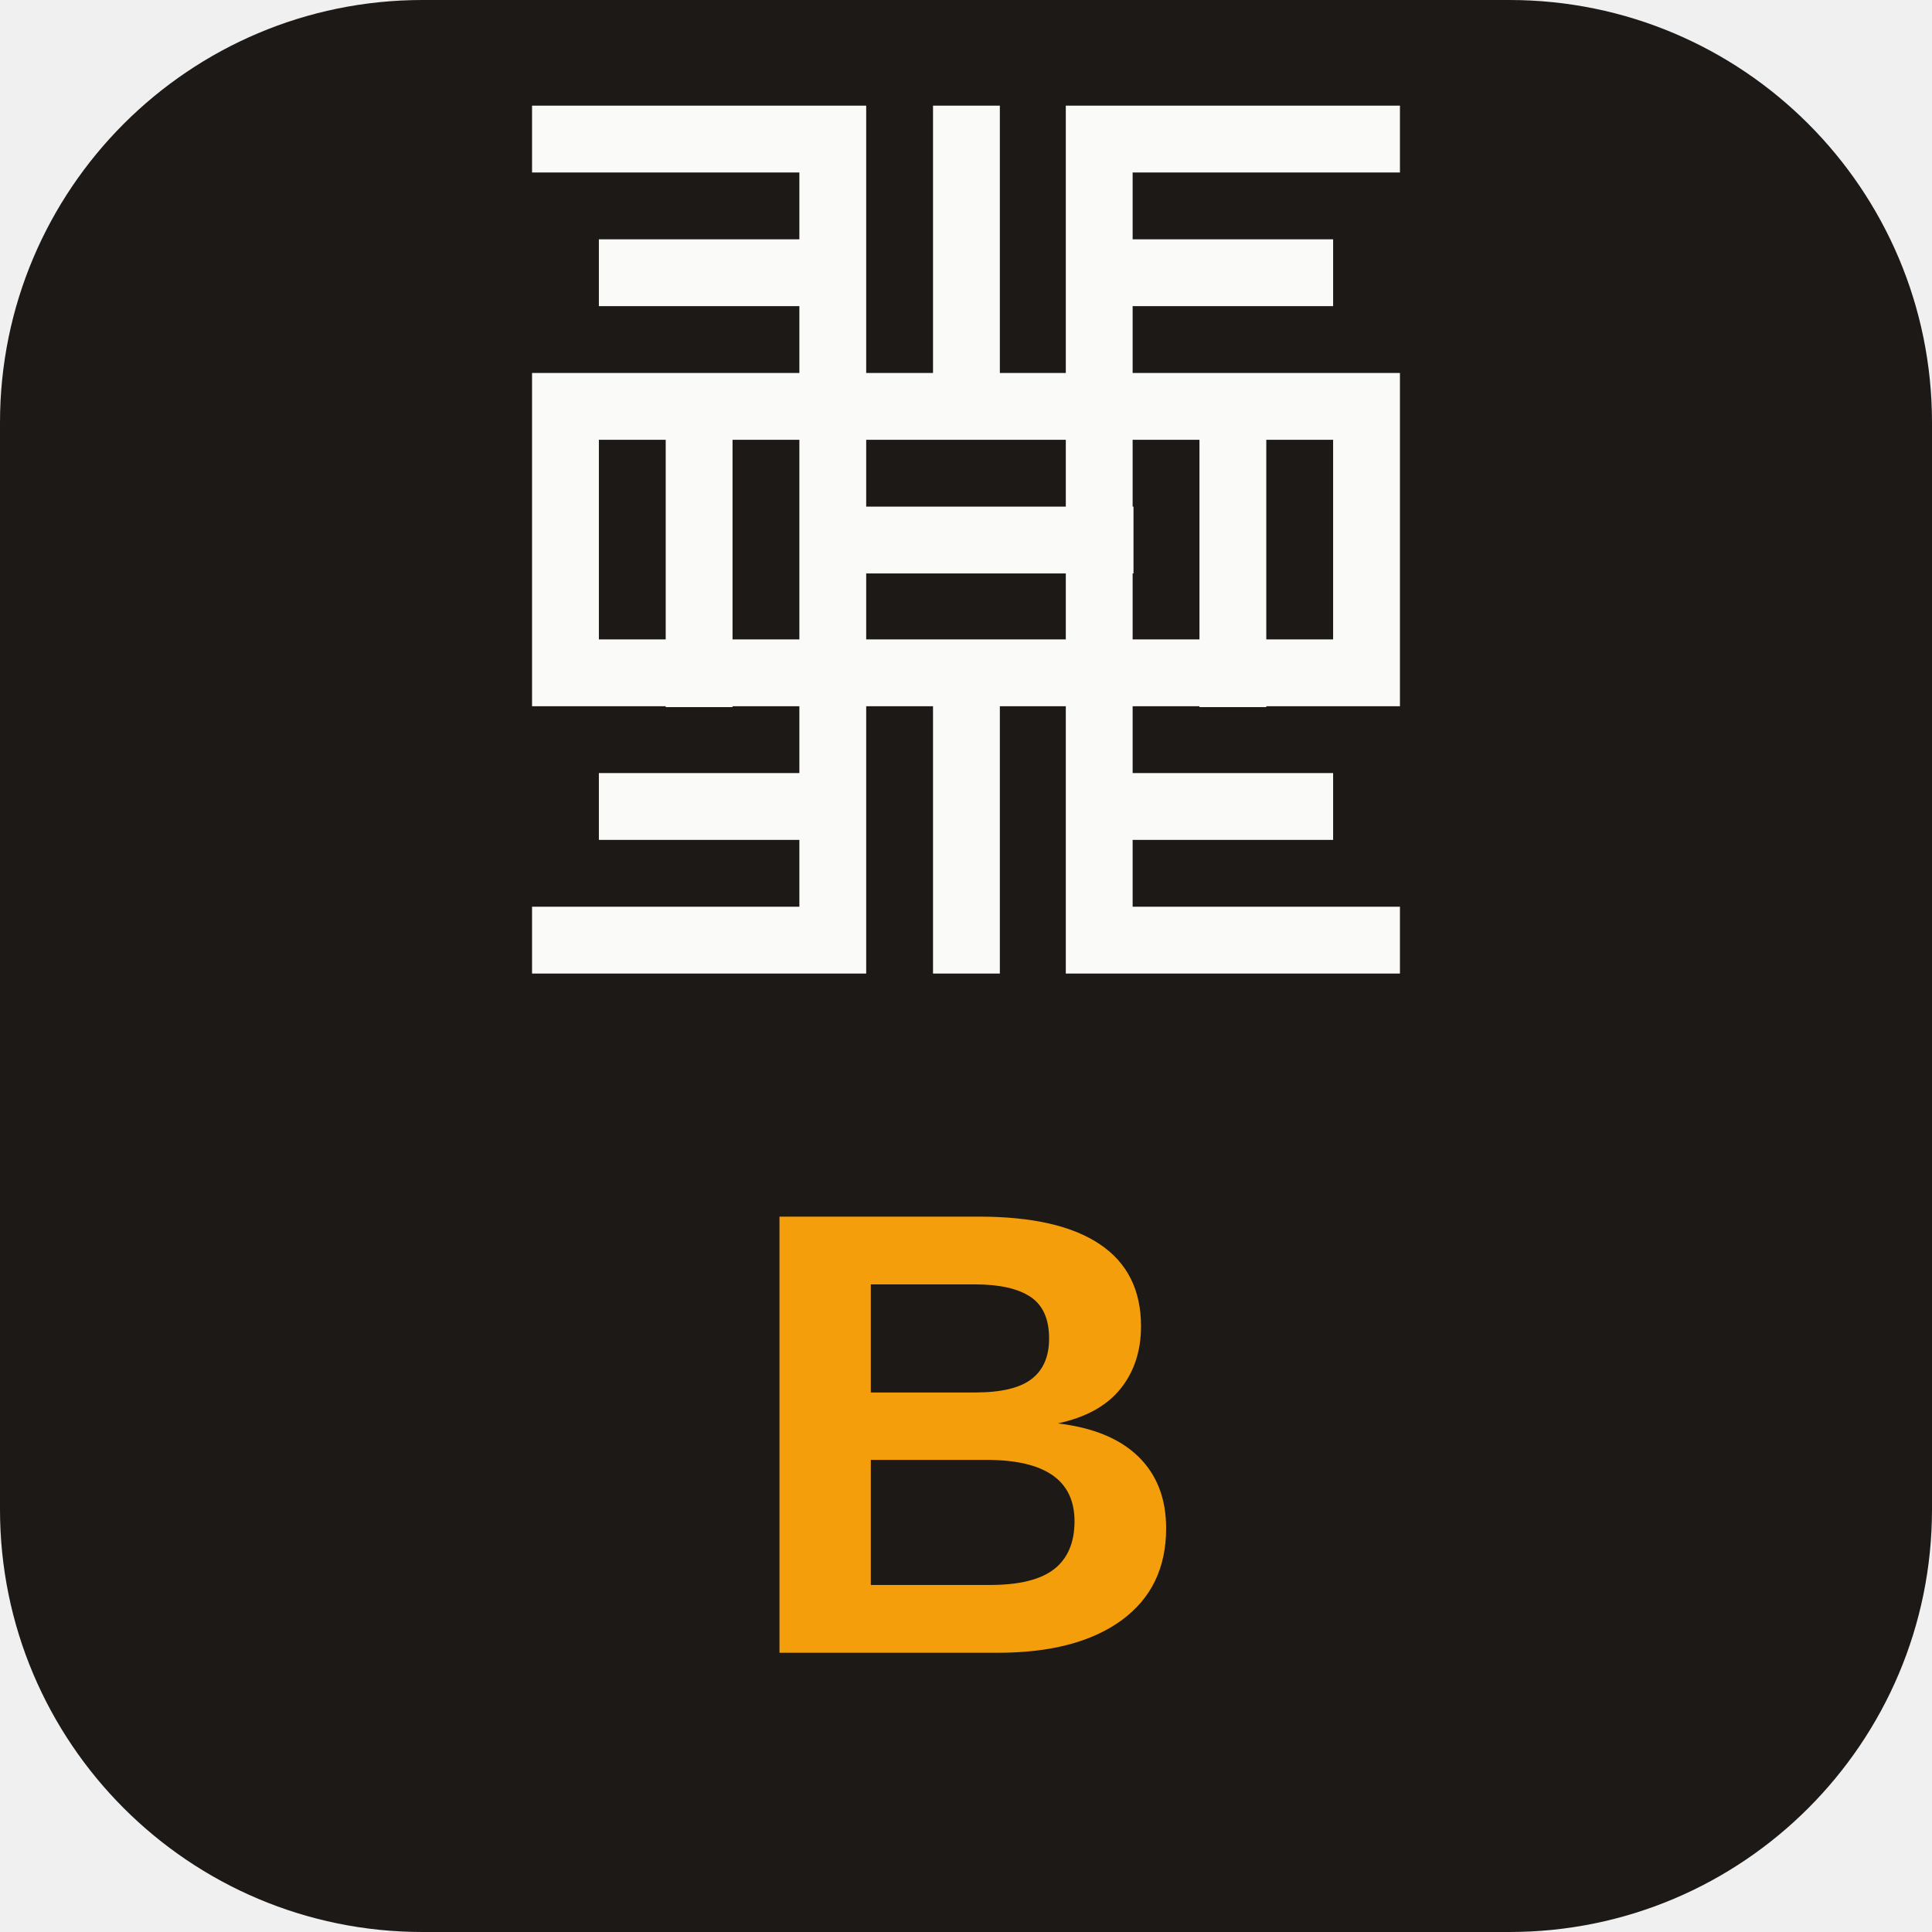
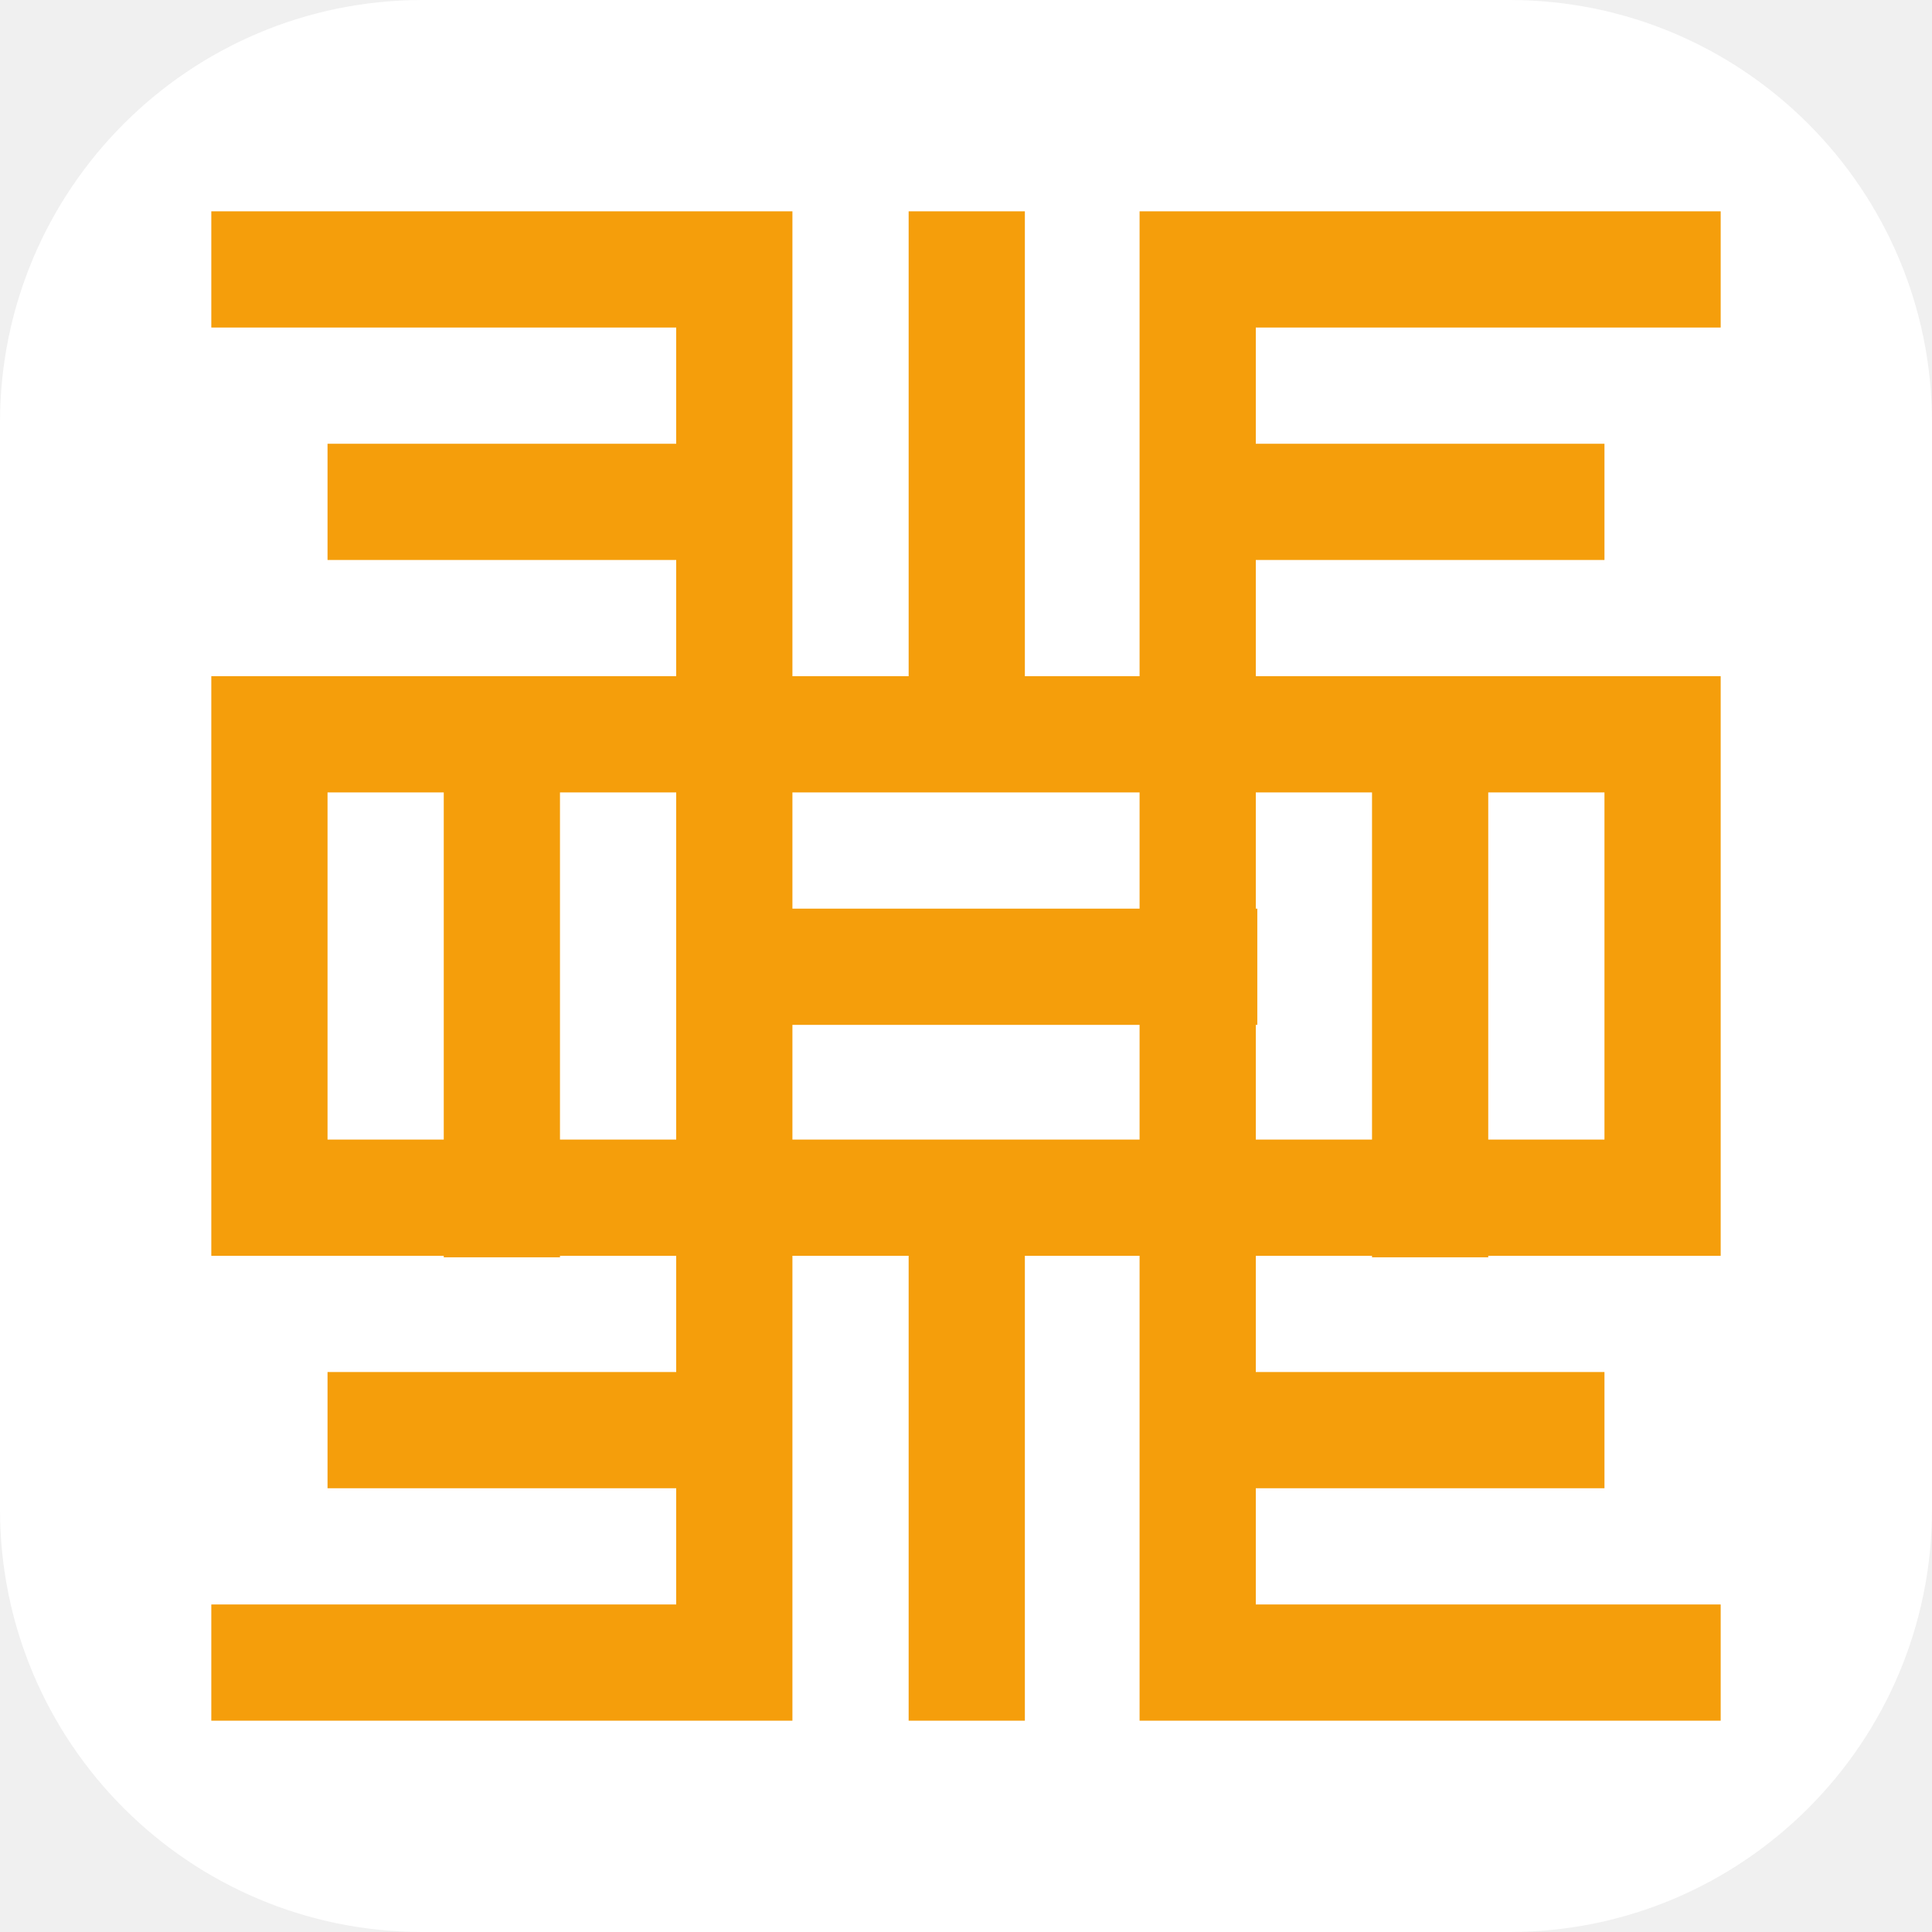
<svg xmlns="http://www.w3.org/2000/svg" viewBox="0 0 512 512">
-   <rect width="512" height="512" rx="112" fill="#1C1917" />
-   <g transform="translate(141, 28) scale(2.3)">
-     <path fill="#FAFAF9" fill-rule="nonzero" d="       M0 30.8h100v7.7h-100Z       M0 61.5h100v7.7h-100Z       M0 38.5h7.7v23.1h-7.7Z       M92.3 38.5h7.7v23.1h-7.7Z       M30.8 0h7.7v100h-7.7Z       M61.5 0h7.7v100h-7.7Z       M46.2 0h7.7v38.5h-7.7Z       M46.2 61.5h7.7v38.5h-7.7Z       M15.4 30.8h7.7v38.5h-7.7Z       M76.9 30.8h7.7v38.5h-7.7Z       M30.8 46.2h38.5v7.7h-38.5Z       M0 0h38.5v7.7h-38.5Z       M7.7 15.4h26.9v7.7h-26.9Z       M61.5 0h38.5v7.7h-38.5Z       M65.4 15.4h26.9v7.7h-26.9Z       M0 92.3h38.5v7.7h-38.5Z       M7.7 76.9h26.9v7.7h-26.9Z       M61.5 92.3h38.5v7.7h-38.5Z       M65.4 76.9h26.9v7.7h-26.9Z     " />
+   <rect width="512" height="512" rx="112" fill="#FFFFFF" />
+   <g transform="translate(56, 56) scale(4)">
+     <path fill="#F59E0B" fill-rule="nonzero" d="       M0 30.8h100v7.7h-100Z       M0 61.5h100v7.7h-100Z       M0 38.5h7.7v23.1h-7.7Z       M92.3 38.5h7.7v23.1h-7.7Z       M30.8 0h7.7v100h-7.7Z       M61.5 0h7.7v100h-7.7Z       M46.2 0h7.7v38.5h-7.7Z       M46.2 61.5h7.7v38.5h-7.7Z       M15.4 30.8h7.7v38.5h-7.7Z       M76.9 30.8h7.7v38.5h-7.7Z       M30.8 46.2h38.5v7.7h-38.5Z       M0 0h38.5v7.7h-38.5Z       M7.7 15.4h26.9v7.7h-26.9Z       M61.5 0h38.5v7.7h-38.5Z       M65.4 15.4h26.9v7.7h-26.9Z       M0 92.3h38.5v7.7h-38.5Z       M7.7 76.9h26.9v7.7h-26.9Z       M61.5 92.3h38.5v7.7h-38.5Z       M65.4 76.9h26.9v7.7h-26.9Z     " />
  </g>
-   <text x="256" y="438" text-anchor="middle" font-family="-apple-system, 'Helvetica Neue', Arial, sans-serif" font-weight="900" font-size="168" fill="#F59E0B">B</text>
</svg>
